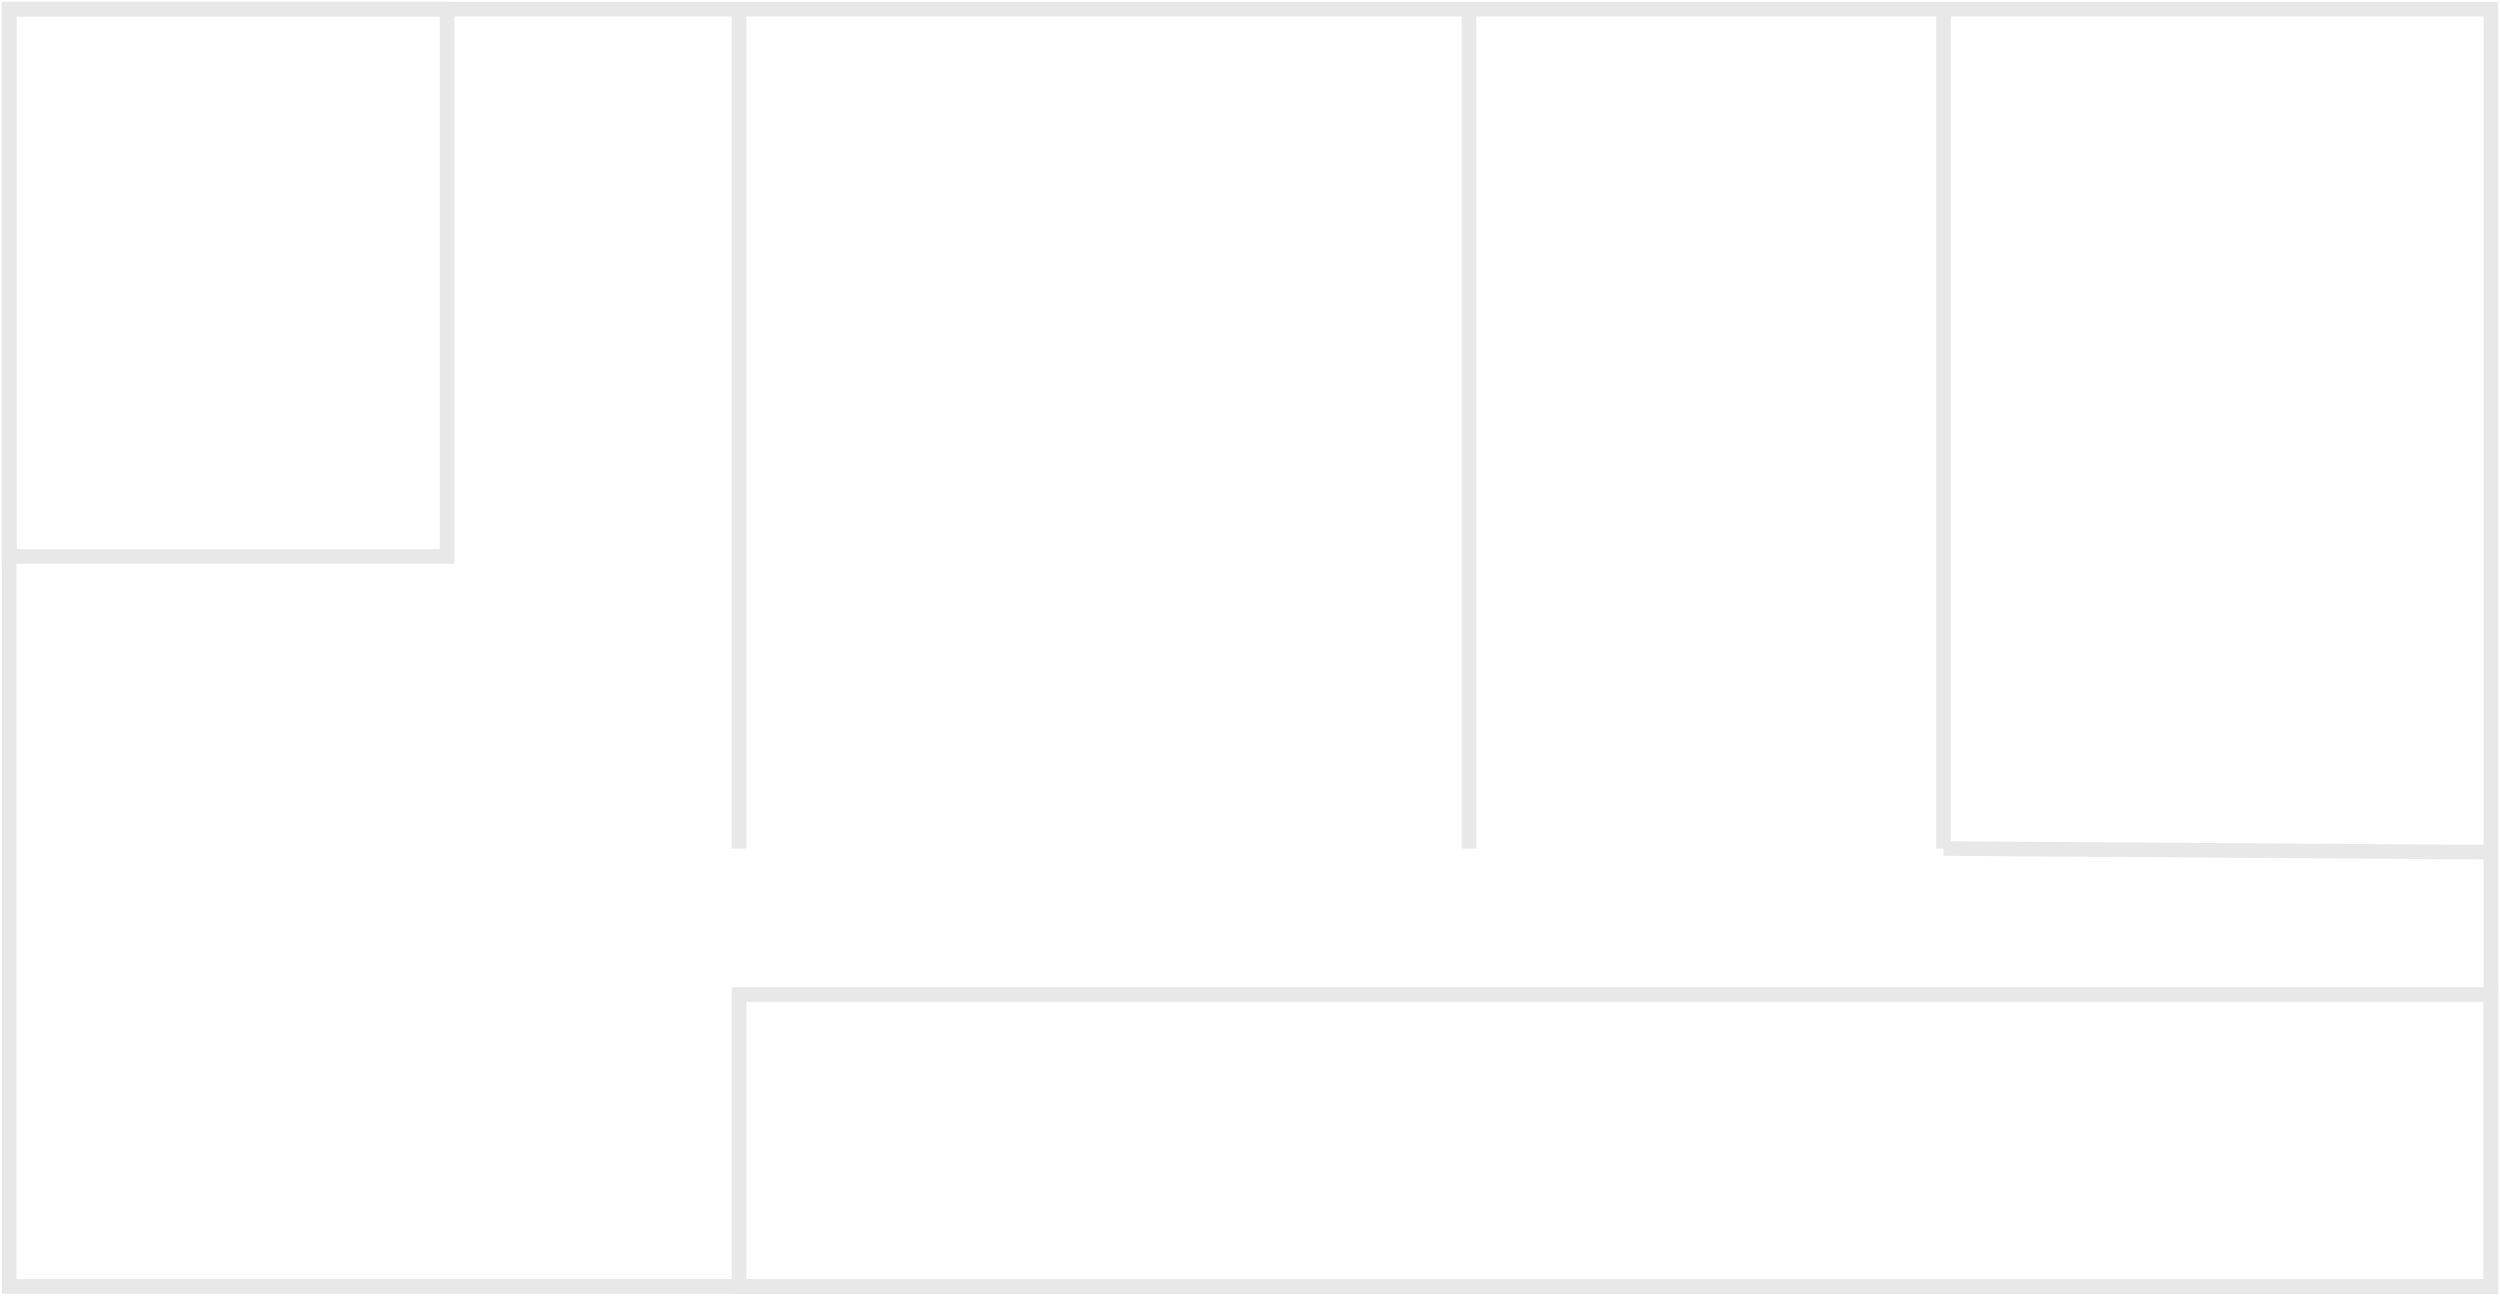
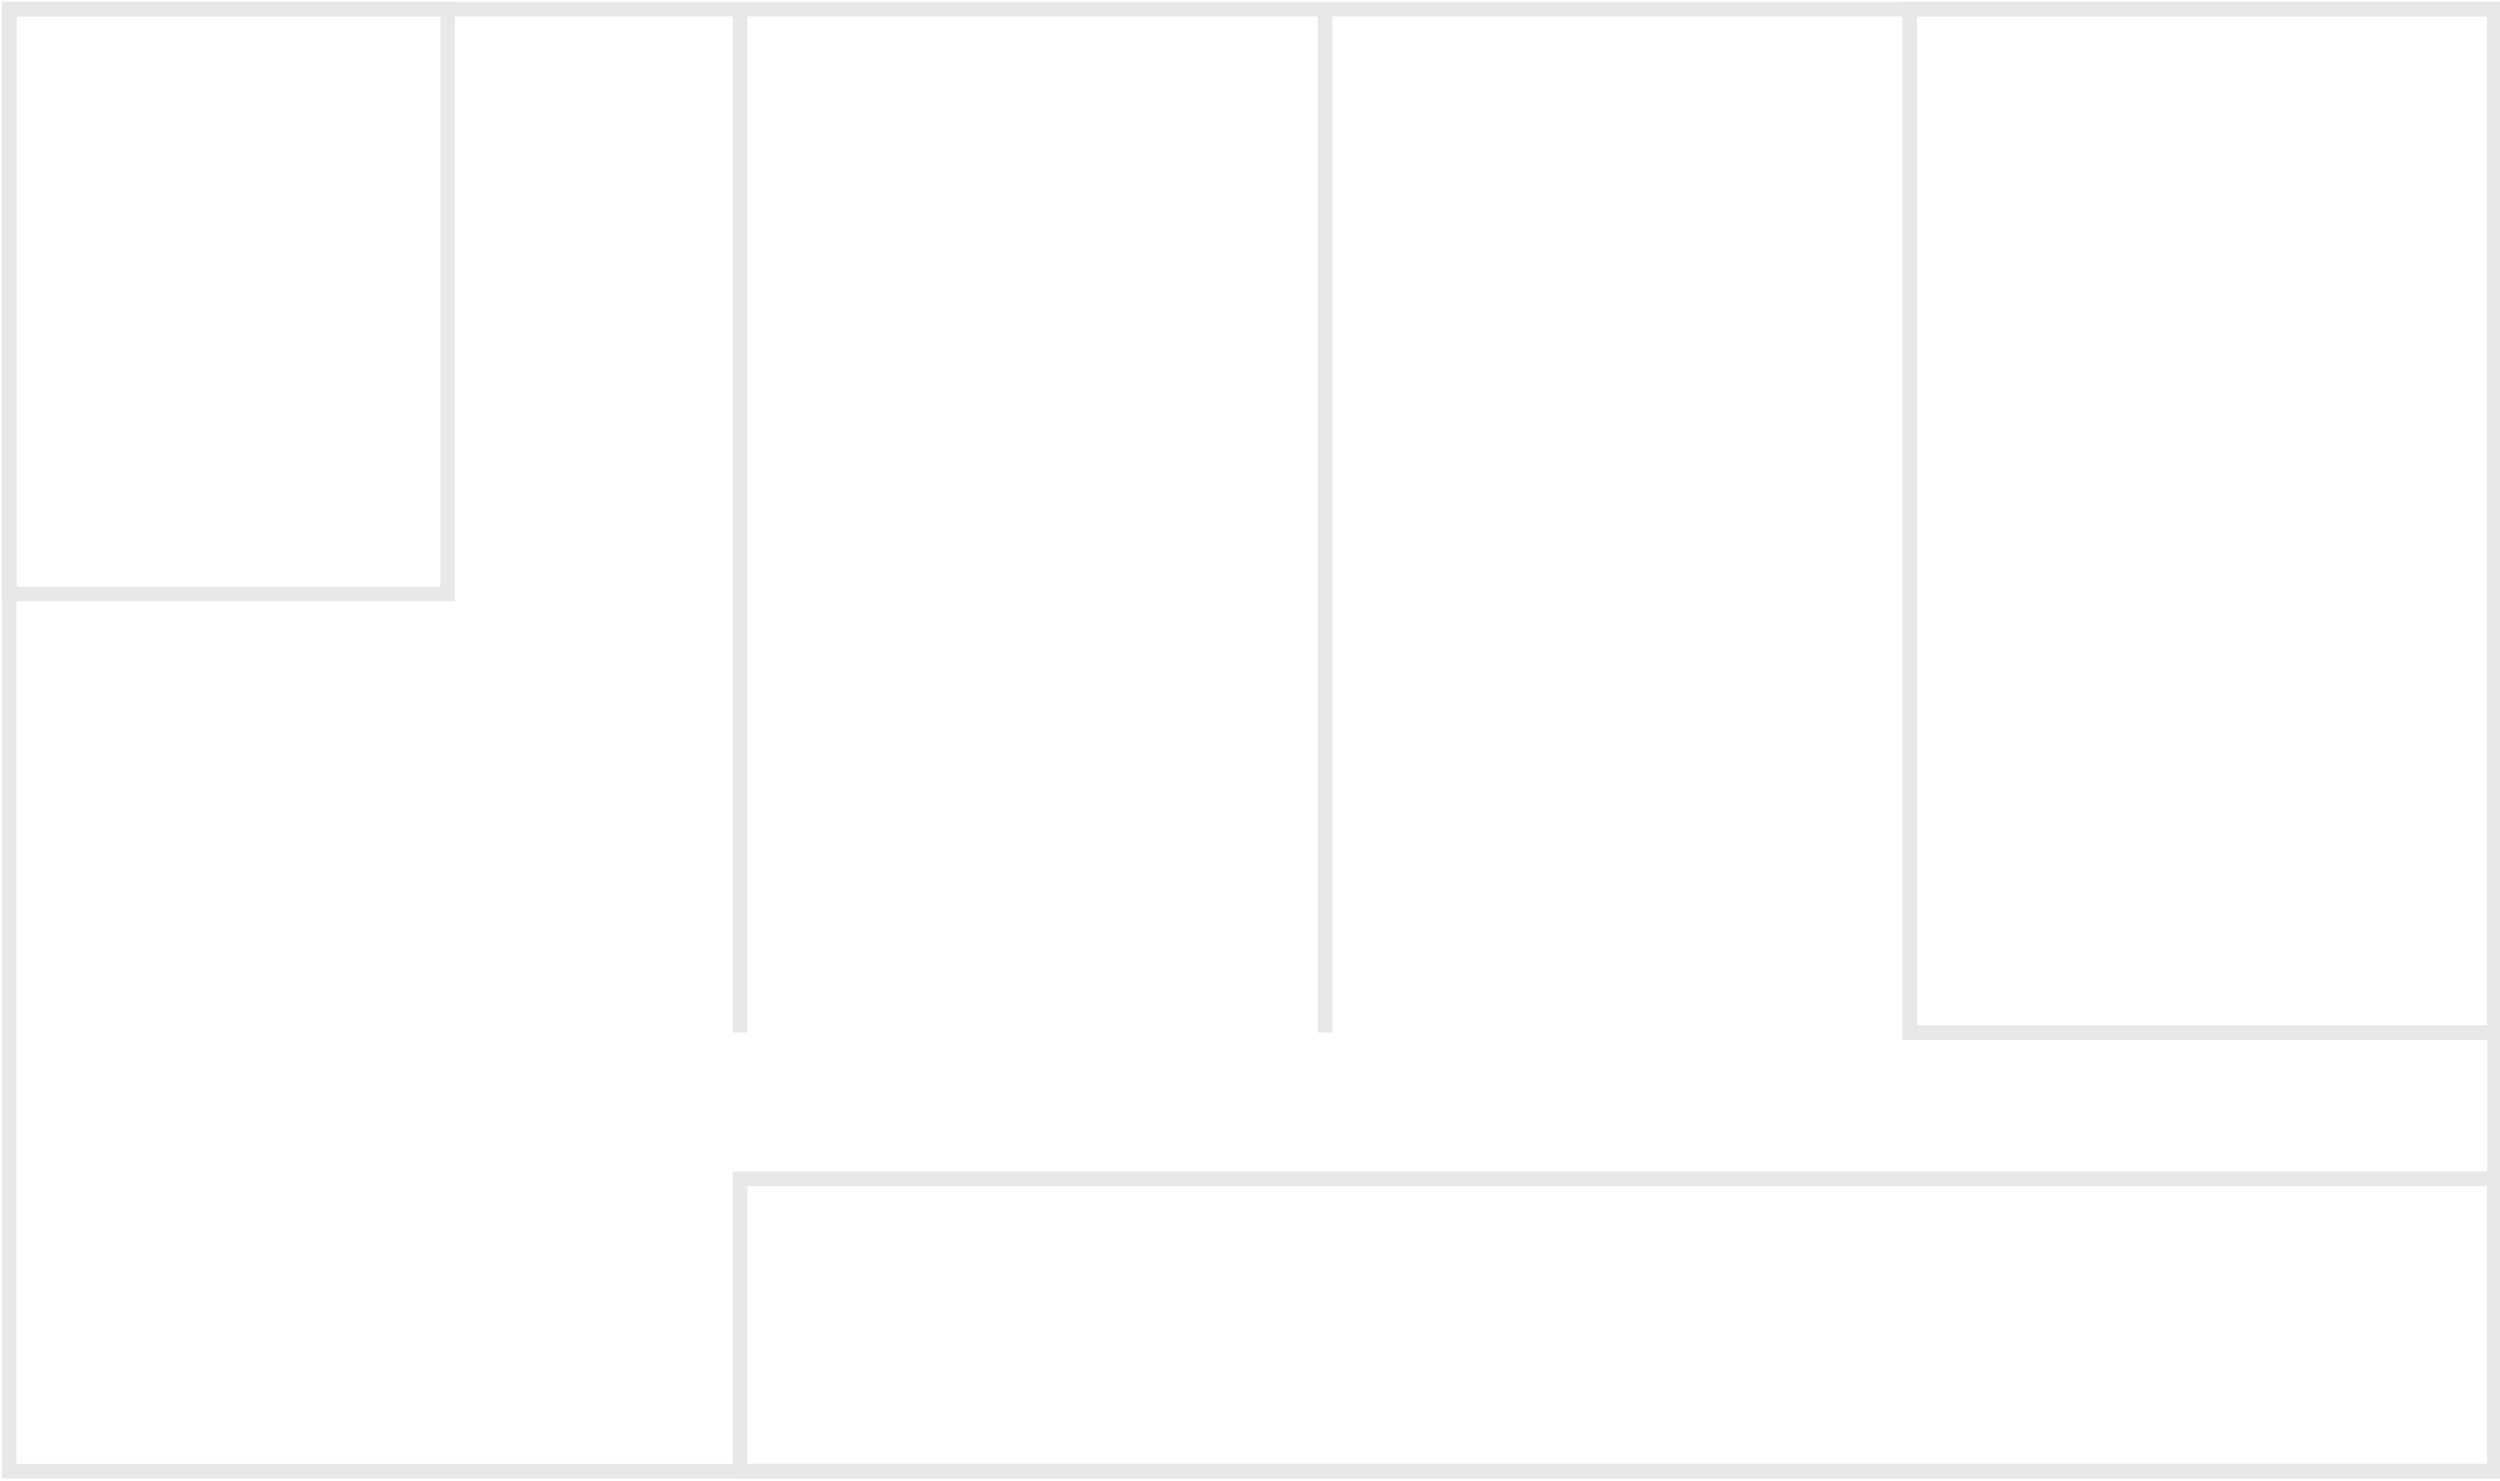
- <svg xmlns="http://www.w3.org/2000/svg" version="1.1" width="685px" height="355px" viewBox="-0.5 -0.5 685 355" content="&lt;mxfile host=&quot;app.diagrams.net&quot; modified=&quot;2021-10-27T08:08:19.178Z&quot; agent=&quot;5.0 (Windows NT 10.0; Win64; x64) AppleWebKit/537.36 (KHTML, like Gecko) Chrome/90.0.443.232 Whale/2.10.124.26 Safari/537.36&quot; etag=&quot;3zvUD81ZdSM3ghiTJsiz&quot; version=&quot;15.2.7&quot; type=&quot;device&quot;&gt;&lt;diagram id=&quot;LepR8h5k5dUF0BAeKzyU&quot; name=&quot;Page-1&quot;&gt;7Vddb5swFP01PG4KmJDwuKTpqk2VomVSt0cPbsGqwZHjFNivnwk234iki2geqjyEe3x9bZ9zbNkGWkfpV4734SPzgRrWzE8NdGdYlolsW/7lSFYgS6SAgBNfJVXAjvwFBc4UeiQ+HBqJgjEqyL4JeiyOwRMNDHPOkmbaM6PNUfc4gA6w8zDtok/EF6FahbWo8AcgQahHNh23aImwTlYrOYTYZ0kNQhsDrTljoviK0jXQnDzNS9HvfqC1nBiHWJzTwZr/TNC3p+WP739W94/bePOQ4U+qyiumR7VgNVmRaQY4O8Y+5EVmBlolIRGw22Mvb02k5hILRURlZMrPZ0LpmlHGZRyzWCatDoKzl5I8u0R0mmGhzTL/yRY1G+AC0sFlmiV50nXAIhA8kymqw1LRnWkHqjip1HN0TlhTDs0ViJVjgrJ0Rar8ULxewDEa5xhi/0tu1oq1GqfDdHWpLSqD3zH1KH01fuY99GiMA8WCvDbL91GmRtgyIgcu1XHMAXl0iQM7cg9Ur7qbRwohp1VIYB6A6BQ6KVgu++2i2hOKKqXj2a98A352XVcDv0+A4+j4LlVbtIiyerQFTuSKgSvwXJvIw/ZE49gJcit26rjgbDs5rUILe1I7zT/OiFKLwSP8UlHbhaY+IxYfopZa2NcStV1oalHNW9yqcvQTfbd6Trd3om1eaUuXbphKfXdc/YsuzJe4oedybfz/hblD6ax7Y7b7bsxt6q92Ybau/Sp5f5LPeJWYVg/H5hteJTKsXpWF8au3Odr8Aw==&lt;/diagram&gt;&lt;/mxfile&gt;">
+ <svg xmlns="http://www.w3.org/2000/svg" version="1.1" width="684px" height="405px" viewBox="-0.5 -0.5 684 405" content="&lt;mxfile host=&quot;app.diagrams.net&quot; modified=&quot;2021-10-28T08:59:09.362Z&quot; agent=&quot;5.0 (Windows NT 10.0; Win64; x64) AppleWebKit/537.36 (KHTML, like Gecko) Chrome/90.0.443.232 Whale/2.10.124.26 Safari/537.36&quot; etag=&quot;7XNEWxB4HtO2FV6E3tEY&quot; version=&quot;15.5.9&quot; type=&quot;device&quot;&gt;&lt;diagram id=&quot;LepR8h5k5dUF0BAeKzyU&quot; name=&quot;Page-1&quot;&gt;7Zddb5swFIZ/DZeVMCY0uUxI2mpTpa7ZVO3Sw6dgzeDIcUrYr58Z5hvEGrEtF1OkyH5tH9vPe4zBwn58vpfkED0KCtxybHq28NZynJVn6/9cyArBQ6tCCCWjhYRqYc9+gBHNuPDEKBxbHZUQXLFDWwxEkkCgWhqRUqTtbq+Ct2c9kBB6wj4gvK++MKqiQl06t7X+ACyMypmRZ/YXk7Kz2ckxIlSkDQnvLOxLIVRRis8+8JxdyaUYdzfSWi1MQqJ+Z4Cz+JziDy/L54/fNnePT8nuISM3Jsob4SezYbNYlZUEpDglFPIgtoU3acQU7A8kyFtTbbnWIhVzXUO6+Mo49wUXUtcTkehOm6OS4nsFz62Uspvl4N0y/+mW/p7KBYJUcG5IZo/3IGJQMtNdTOvS4M7a1bQ2zyu1qGGcaxuRmIQJq8g1U10wWN+BeDGNGBK6znO1htZAOk6rT3aUH9BWmvfpNfgsBvCUmgROFHtrH44hZGaGJ8H0SipzxtwpIxzFSQZgBjVzeSIO9jqBFJEhqF6gXwZWu77c09v/nlZeuO48nnbj/G1P0VUc1ILW9BP7SszvHkQXzXSi3W4a/Wn3VzPfhO/JhoFbc4absIfU7t+F7tBd2EU/21XozP268e8hT79uIGcAMeo+3C5hLNAn/pXiLVc8Xq+J/7z+sr1xrhFxj+cA9VHEnj3N2BtgfEke62r9Rl48W+rPGrz7CQ==&lt;/diagram&gt;&lt;/mxfile&gt;">
  <defs />
  <g>
-     <rect x="2" y="2" width="680" height="350" fill="none" stroke="#e8e8e8" stroke-width="4" pointer-events="all" />
-     <path d="M 532 2 L 532 232" fill="none" stroke="#e8e8e8" stroke-width="4" stroke-miterlimit="10" pointer-events="stroke" />
-     <path d="M 532 232 L 681.32 233" fill="none" stroke="#e8e8e8" stroke-width="4" stroke-miterlimit="10" pointer-events="stroke" />
-     <path d="M 202 2 L 202 232" fill="none" stroke="#e8e8e8" stroke-width="4" stroke-miterlimit="10" pointer-events="stroke" />
-     <path d="M 402 2 L 402 232" fill="none" stroke="#e8e8e8" stroke-width="4" stroke-miterlimit="10" pointer-events="stroke" />
-     <rect x="202" y="272" width="480" height="80" fill="none" stroke="#e8e8e8" stroke-width="4" pointer-events="all" />
-     <rect x="2" y="2" width="120" height="150" fill="none" stroke="#e8e8e8" stroke-width="4" pointer-events="all" />
+     <rect x="2" y="2" width="680" height="400" fill="none" stroke="#e8e8e8" stroke-width="4" pointer-events="all" />
+     <path d="M 202 2 L 202 282" fill="none" stroke="#e8e8e8" stroke-width="4" stroke-miterlimit="10" pointer-events="stroke" />
+     <path d="M 362 2 L 362 282" fill="none" stroke="#e8e8e8" stroke-width="4" stroke-miterlimit="10" pointer-events="stroke" />
+     <rect x="202" y="322" width="480" height="80" fill="none" stroke="#e8e8e8" stroke-width="4" pointer-events="all" />
+     <rect x="2" y="2" width="120" height="160" fill="none" stroke="#e8e8e8" stroke-width="4" pointer-events="all" />
+     <rect x="522" y="2" width="160" height="280" fill="none" stroke="#e8e8e8" stroke-width="4" pointer-events="all" />
  </g>
</svg>
